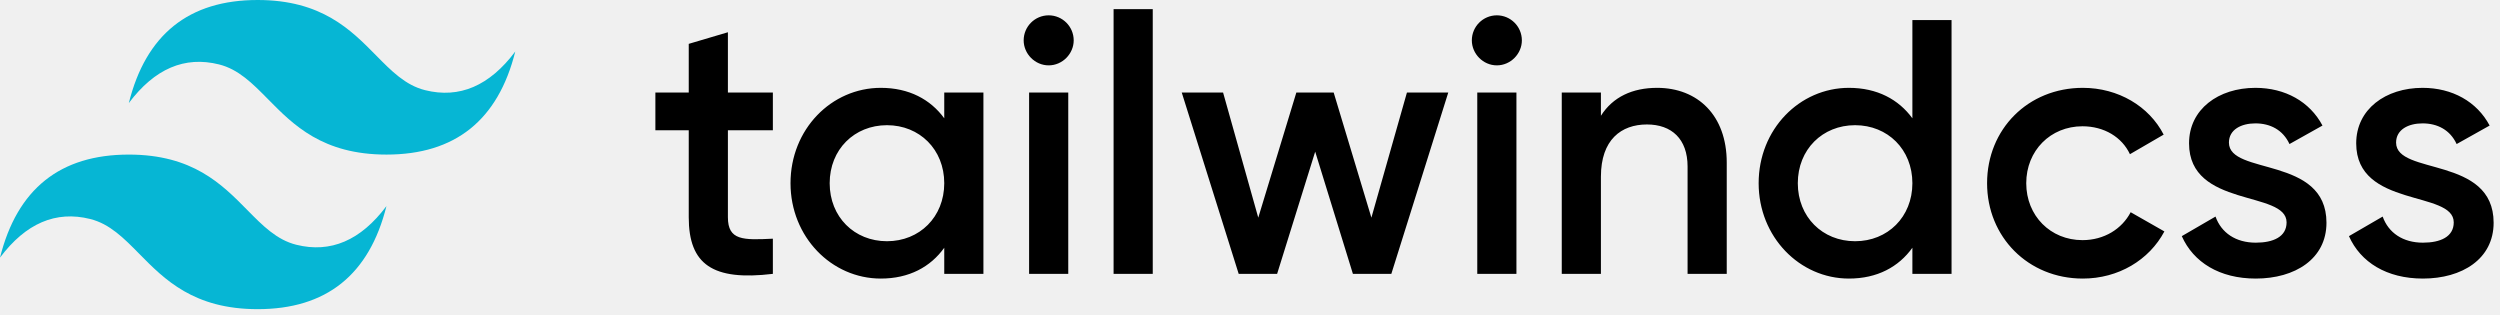
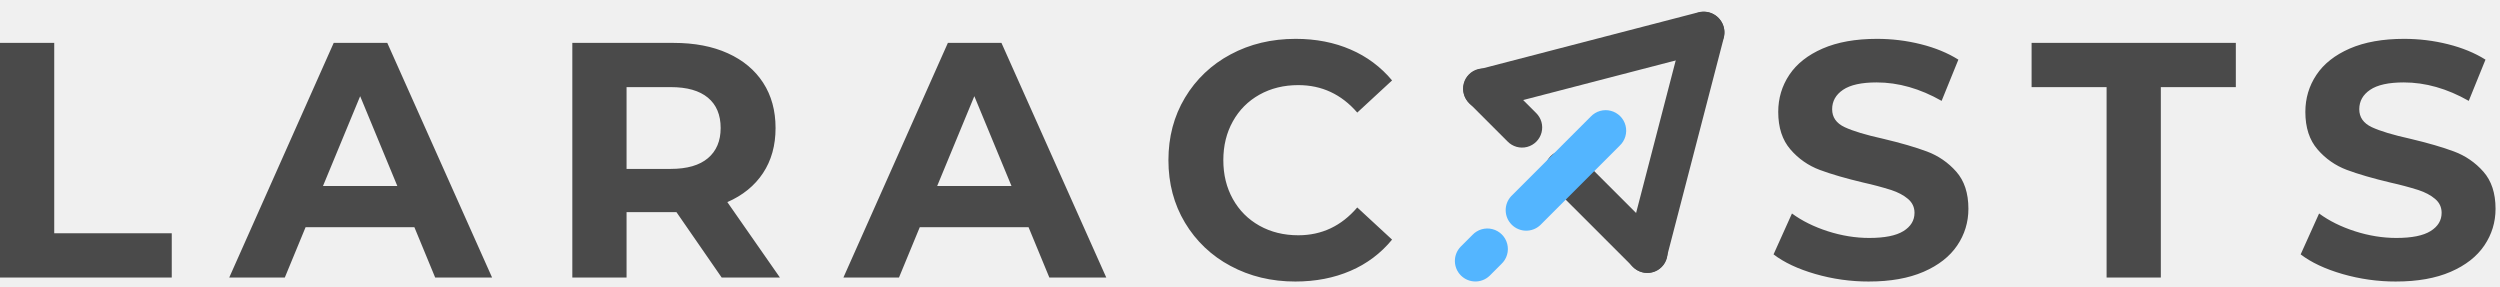
- <svg xmlns="http://www.w3.org/2000/svg" fill="none" viewBox="0 0 262 33">
-   <g fill-rule="evenodd" clip-path="url(#prefix__clip0)" clip-rule="evenodd">
-     <path fill="#06B6D4" d="M27 0c-7.2 0-11.7 3.6-13.5 10.8 2.7-3.6 5.85-4.95 9.45-4.05 2.054.513 3.522 2.004 5.147 3.653C30.744 13.09 33.808 16.2 40.5 16.2c7.2 0 11.7-3.6 13.5-10.8-2.7 3.6-5.85 4.95-9.45 4.05-2.054-.513-3.522-2.004-5.147-3.653C36.756 3.11 33.692 0 27 0zM13.5 16.2C6.3 16.2 1.8 19.8 0 27c2.7-3.6 5.85-4.95 9.45-4.05 2.054.514 3.522 2.004 5.147 3.653C17.244 29.29 20.308 32.4 27 32.4c7.2 0 11.7-3.6 13.5-10.8-2.7 3.6-5.85 4.95-9.45 4.05-2.054-.513-3.522-2.004-5.147-3.653C23.256 19.31 20.192 16.2 13.5 16.2z" />
-     <path fill="#000" d="M80.996 13.652h-4.712v9.12c0 2.432 1.596 2.394 4.712 2.242V28.7c-6.308.76-8.816-.988-8.816-5.928v-9.12h-3.496V9.7h3.496V4.596l4.104-1.216V9.7h4.712v3.952zM98.958 9.7h4.104v19h-4.104v-2.736c-1.444 2.014-3.686 3.23-6.65 3.23-5.168 0-9.462-4.37-9.462-9.994 0-5.662 4.294-9.994 9.462-9.994 2.964 0 5.206 1.216 6.65 3.192V9.7zm-6.004 15.58c3.42 0 6.004-2.546 6.004-6.08 0-3.534-2.584-6.08-6.004-6.08-3.42 0-6.004 2.546-6.004 6.08 0 3.534 2.584 6.08 6.004 6.08zm16.948-18.43c-1.444 0-2.622-1.216-2.622-2.622a2.627 2.627 0 012.622-2.622 2.627 2.627 0 012.622 2.622c0 1.406-1.178 2.622-2.622 2.622zM107.85 28.7v-19h4.104v19h-4.104zm8.854 0V.96h4.104V28.7h-4.104zm30.742-19h4.332l-5.966 19h-4.028l-3.952-12.806-3.99 12.806h-4.028l-5.966-19h4.332l3.686 13.11 3.99-13.11h3.914l3.952 13.11 3.724-13.11zm9.424-2.85c-1.444 0-2.622-1.216-2.622-2.622a2.627 2.627 0 012.622-2.622 2.627 2.627 0 012.622 2.622c0 1.406-1.178 2.622-2.622 2.622zm-2.052 21.85v-19h4.104v19h-4.104zm18.848-19.494c4.256 0 7.296 2.888 7.296 7.828V28.7h-4.104V17.452c0-2.888-1.672-4.408-4.256-4.408-2.698 0-4.826 1.596-4.826 5.472V28.7h-4.104v-19h4.104v2.432c1.254-1.976 3.306-2.926 5.89-2.926zM200.418 2.1h4.104v26.6h-4.104v-2.736c-1.444 2.014-3.686 3.23-6.65 3.23-5.168 0-9.462-4.37-9.462-9.994 0-5.662 4.294-9.994 9.462-9.994 2.964 0 5.206 1.216 6.65 3.192V2.1zm-6.004 23.18c3.42 0 6.004-2.546 6.004-6.08 0-3.534-2.584-6.08-6.004-6.08-3.42 0-6.004 2.546-6.004 6.08 0 3.534 2.584 6.08 6.004 6.08zm23.864 3.914c-5.738 0-10.032-4.37-10.032-9.994 0-5.662 4.294-9.994 10.032-9.994 3.724 0 6.954 1.938 8.474 4.902l-3.534 2.052c-.836-1.786-2.698-2.926-4.978-2.926-3.344 0-5.89 2.546-5.89 5.966 0 3.42 2.546 5.966 5.89 5.966 2.28 0 4.142-1.178 5.054-2.926l3.534 2.014c-1.596 3.002-4.826 4.94-8.55 4.94zm15.314-14.25c0 3.458 10.222 1.368 10.222 8.398 0 3.8-3.306 5.852-7.41 5.852-3.8 0-6.536-1.71-7.752-4.446l3.534-2.052c.608 1.71 2.128 2.736 4.218 2.736 1.824 0 3.23-.608 3.23-2.128 0-3.382-10.222-1.482-10.222-8.284 0-3.572 3.078-5.814 6.954-5.814 3.116 0 5.7 1.444 7.03 3.952l-3.458 1.938c-.684-1.482-2.014-2.166-3.572-2.166-1.482 0-2.774.646-2.774 2.014zm17.518 0c0 3.458 10.222 1.368 10.222 8.398 0 3.8-3.306 5.852-7.41 5.852-3.8 0-6.536-1.71-7.752-4.446l3.534-2.052c.608 1.71 2.128 2.736 4.218 2.736 1.824 0 3.23-.608 3.23-2.128 0-3.382-10.222-1.482-10.222-8.284 0-3.572 3.078-5.814 6.954-5.814 3.116 0 5.7 1.444 7.03 3.952l-3.458 1.938c-.684-1.482-2.014-2.166-3.572-2.166-1.482 0-2.774.646-2.774 2.014z" />
+ <svg xmlns="http://www.w3.org/2000/svg" width="157" height="18" viewBox="0 0 157 18">
+   <g fill="none" fill-rule="evenodd">
+     <path fill="#4A4A4A" fill-rule="nonzero" d="M0 2.694h3.406V14.65h7.38v2.778H0V2.694zM26.024 14.27H19.19l-1.303 3.157h-3.49l6.56-14.734h3.364l6.581 14.734h-3.574l-1.304-3.157zm-1.072-2.59l-2.334-5.64-2.334 5.64h4.668zm20.368 5.747l-2.839-4.105h-3.133v4.105h-3.406V2.694h6.37c1.305 0 2.437.217 3.397.652.96.435 1.7 1.053 2.218 1.853.519.8.778 1.747.778 2.841 0 1.095-.263 2.038-.788 2.831-.526.793-1.273 1.4-2.24 1.821l3.301 4.736H45.32zm-.063-9.388c0-.828-.267-1.463-.8-1.905-.532-.442-1.31-.663-2.333-.663h-2.776v5.136h2.776c1.023 0 1.801-.224 2.334-.673.532-.45.799-1.081.799-1.895zm19.337 6.23h-6.833l-1.304 3.158h-3.49l6.56-14.734h3.364l6.582 14.734h-3.575l-1.304-3.157zm-1.072-2.588L61.188 6.04l-2.334 5.642h4.668zm17.824 5.999c-1.5 0-2.857-.327-4.07-.98a7.3 7.3 0 0 1-2.859-2.715c-.694-1.157-1.04-2.466-1.04-3.925 0-1.46.346-2.768 1.04-3.926a7.3 7.3 0 0 1 2.86-2.715c1.212-.653 2.576-.979 4.09-.979 1.275 0 2.428.225 3.459.674a6.929 6.929 0 0 1 2.596 1.936l-2.186 2.02c-.996-1.15-2.23-1.725-3.701-1.725-.911 0-1.724.2-2.44.6-.714.4-1.271.957-1.67 1.673-.4.716-.6 1.53-.6 2.442 0 .912.2 1.726.6 2.442.399.715.956 1.273 1.67 1.673.716.4 1.529.6 2.44.6 1.472 0 2.705-.583 3.7-1.747l2.187 2.02a6.817 6.817 0 0 1-2.607 1.958c-1.037.45-2.194.674-3.47.674zm36.026 0a12.03 12.03 0 0 1-3.375-.474c-1.087-.316-1.96-.726-2.618-1.231l1.156-2.568c.631.463 1.381.835 2.25 1.115.87.28 1.738.421 2.608.421.967 0 1.682-.144 2.144-.431.463-.288.694-.67.694-1.147 0-.351-.137-.642-.41-.874-.273-.232-.624-.417-1.051-.558a20.91 20.91 0 0 0-1.735-.463c-1.121-.266-2.04-.533-2.754-.8a4.475 4.475 0 0 1-1.84-1.284c-.512-.59-.768-1.375-.768-2.357 0-.856.232-1.632.694-2.326.463-.695 1.16-1.246 2.092-1.653.933-.406 2.071-.61 3.417-.61.94 0 1.858.112 2.755.337.897.224 1.682.547 2.355.968l-1.052 2.59c-1.36-.773-2.72-1.159-4.079-1.159-.953 0-1.657.155-2.113.464-.456.308-.683.715-.683 1.22 0 .506.262.88.788 1.127.526.245 1.328.487 2.408.726 1.121.266 2.04.533 2.754.8a4.561 4.561 0 0 1 1.84 1.263c.512.575.767 1.354.767 2.336 0 .842-.234 1.61-.704 2.305-.47.694-1.174 1.245-2.113 1.652-.94.407-2.082.61-3.427.61zm14.922-12.209h-4.71V2.694h12.826v2.778h-4.71v11.956h-3.406V5.472zm18.18 12.209a12.03 12.03 0 0 1-3.374-.474c-1.086-.316-1.96-.726-2.618-1.231l1.157-2.568c.63.463 1.38.835 2.25 1.115.869.28 1.738.421 2.607.421.967 0 1.682-.144 2.144-.431.463-.288.694-.67.694-1.147 0-.351-.136-.642-.41-.874-.273-.232-.623-.417-1.051-.558a20.91 20.91 0 0 0-1.735-.463c-1.121-.266-2.04-.533-2.754-.8a4.475 4.475 0 0 1-1.84-1.284c-.512-.59-.768-1.375-.768-2.357 0-.856.232-1.632.694-2.326.463-.695 1.16-1.246 2.092-1.653.933-.406 2.072-.61 3.417-.61.94 0 1.858.112 2.755.337.897.224 1.682.547 2.355.968l-1.051 2.59c-1.36-.773-2.72-1.159-4.08-1.159-.953 0-1.657.155-2.113.464-.455.308-.683.715-.683 1.22 0 .506.263.88.788 1.127.526.245 1.328.487 2.408.726 1.121.266 2.04.533 2.754.8a4.561 4.561 0 0 1 1.84 1.263c.512.575.768 1.354.768 2.336 0 .842-.235 1.61-.705 2.305-.47.694-1.174 1.245-2.113 1.652-.94.407-2.082.61-3.427.61z" />
+     <g fill="#4A4A4A" fill-rule="nonzero">
+       <path d="M94.06 4.688l2.4 2.401a1.266 1.266 0 1 1-1.79 1.79l-2.401-2.4a1.266 1.266 0 1 1 1.79-1.79zM99.191 9.82l5.143 5.143a1.266 1.266 0 1 1-1.79 1.79L97.4 11.612a1.266 1.266 0 1 1 1.79-1.79z" />
+       <path d="M92.843 4.363l13.816-3.59a1.303 1.303 0 0 1 1.583.915 1.264 1.264 0 0 1-.9 1.56L93.525 6.836a1.303 1.303 0 0 1-1.583-.914 1.264 1.264 0 0 1 .9-1.56z" />
+       <path d="M102.193 15.504l3.59-13.816a1.264 1.264 0 0 1 1.559-.9c.686.189 1.093.894.914 1.582l-3.59 13.817a1.264 1.264 0 0 1-1.56.9 1.303 1.303 0 0 1-.913-1.583z" />
+     </g>
+     <path fill="#53B5FF" d="M101.718 9.147l-4.99 4.991a1.289 1.289 0 0 1-1.822-1.822l4.99-4.991a1.289 1.289 0 1 1 1.822 1.822zM94.288 16.578l-.75.75a1.289 1.289 0 0 1-1.822-1.822l.75-.75a1.289 1.289 0 1 1 1.822 1.822z" />
  </g>
-   <defs>
-     <clipPath id="prefix__clip0">
-       <path fill="#fff" d="M0 0h262v32.4H0z" />
-     </clipPath>
-   </defs>
</svg>
